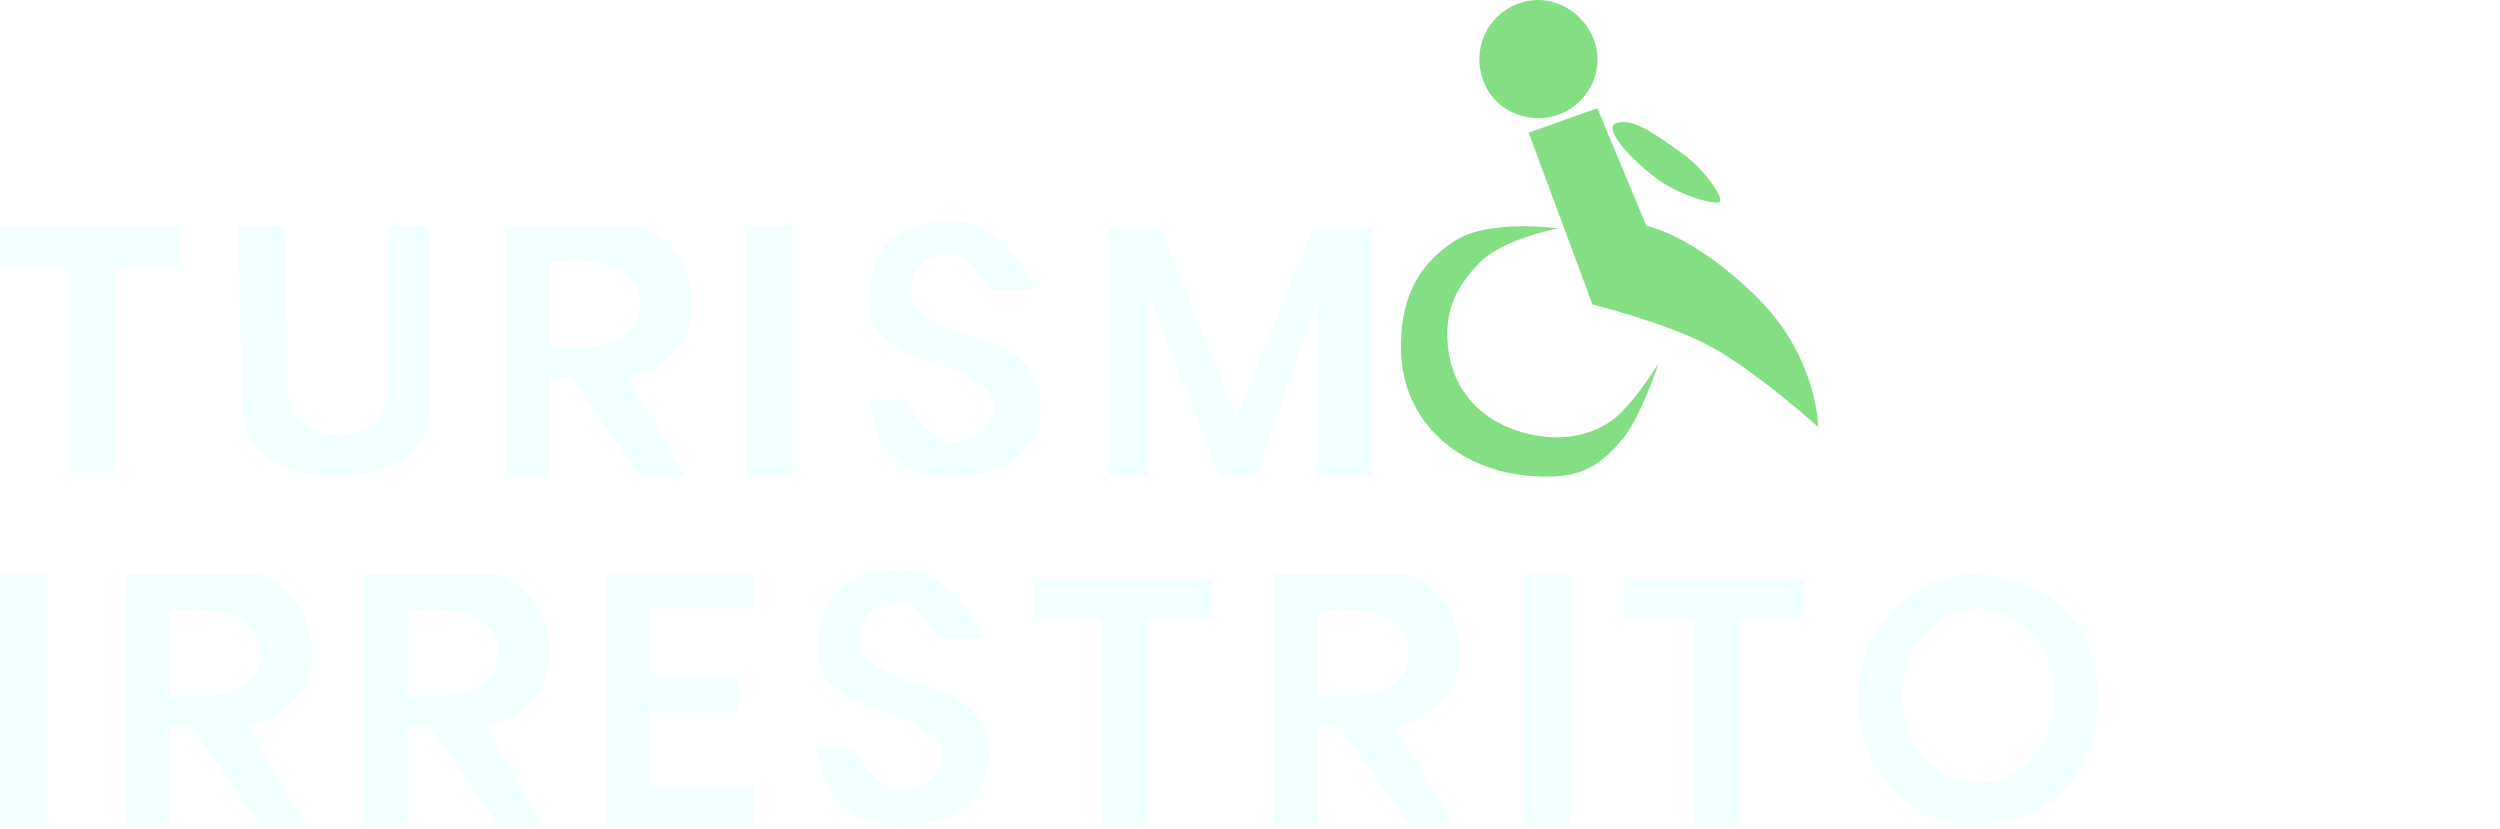
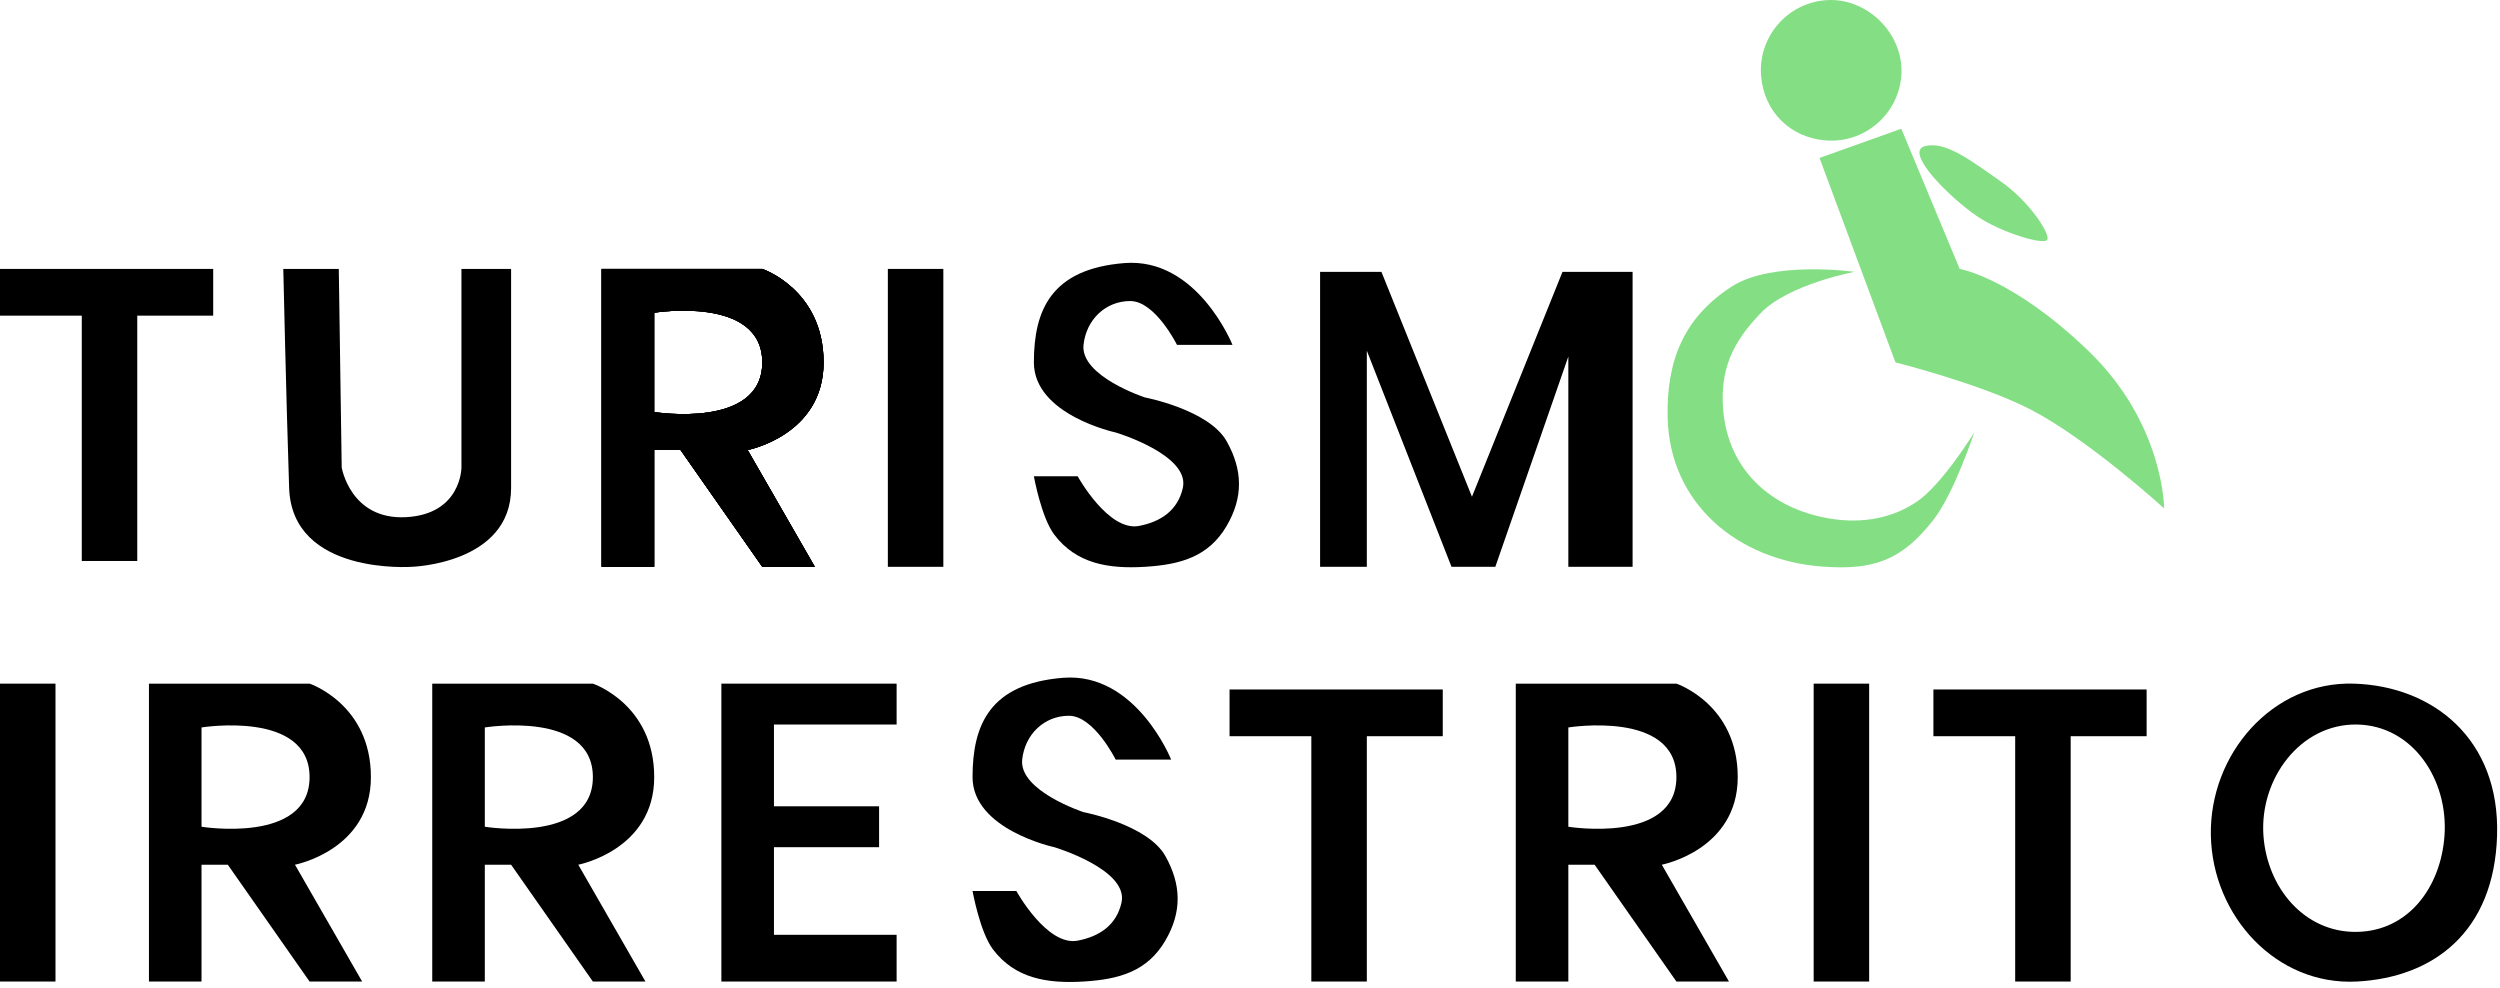
- <svg xmlns="http://www.w3.org/2000/svg" width="344" height="114" viewBox="0 0 344 114" fill="none">
-   <path d="M15.868 64.85H9.454V36.49H0V31.088H24.647V36.49H15.868V64.85Z" fill="#F2FFFF" />
-   <path d="M39.165 31.088L32.75 31.088C32.75 31.088 33.087 46.281 33.425 56.41C33.763 66.539 47.605 65.526 47.605 65.526C47.605 65.526 59.084 65.188 59.084 56.41V31.088L53.345 31.088V54.047C53.345 54.047 53.345 59.449 46.93 59.786C40.515 60.124 39.502 54.047 39.502 54.047L39.165 31.088Z" fill="#F2FFFF" />
-   <path d="M142.478 39.866H136.063C136.063 39.866 133.553 34.802 130.661 34.802C127.769 34.802 125.565 36.991 125.259 39.866C124.874 43.493 132.349 45.944 132.349 45.944C132.349 45.944 139.75 47.357 141.803 51.008C143.677 54.341 143.736 57.5 141.803 60.799C139.716 64.36 136.469 65.276 132.349 65.526C128.144 65.781 124.427 65.17 121.883 61.812C120.372 59.818 119.52 55.059 119.52 55.059H124.584C124.584 55.059 128.118 61.478 131.674 60.799C134.245 60.308 136.164 58.963 136.738 56.41C137.602 52.572 128.973 49.995 128.973 49.995C128.973 49.995 119.52 47.969 119.52 41.892C119.52 35.815 121.545 31.088 129.986 30.413C138.427 29.737 142.478 39.866 142.478 39.866Z" fill="#F2FFFF" />
-   <path d="M158.009 65.526H152.607V31.426H159.697L170.163 57.423L180.63 31.426H188.733V65.526H181.305V41.217L172.864 65.526H167.8L158.009 40.541V65.526Z" fill="#F2FFFF" />
-   <path fill-rule="evenodd" clip-rule="evenodd" d="M69.551 31.088H88.12C88.12 31.088 95.21 33.451 95.21 41.892C95.21 50.333 86.432 52.021 86.432 52.021L94.198 65.526H88.12L78.667 52.021H75.628V65.526H69.551V31.088ZM88.12 41.892C88.12 34.127 75.628 36.152 75.628 36.152V47.632C75.628 47.632 88.12 49.657 88.12 41.892Z" fill="#F2FFFF" />
-   <path fill-rule="evenodd" clip-rule="evenodd" d="M69.551 31.088H88.12C88.12 31.088 95.21 33.451 95.21 41.892C95.21 50.333 86.432 52.021 86.432 52.021L94.198 65.526H88.12L78.667 52.021H75.628V65.526H69.551V31.088ZM88.12 41.892C88.12 34.127 75.628 36.152 75.628 36.152V47.632C75.628 47.632 88.12 49.657 88.12 41.892Z" fill="#F2FFFF" />
-   <path fill-rule="evenodd" clip-rule="evenodd" d="M69.551 31.088H88.12C88.12 31.088 95.21 33.451 95.21 41.892C95.21 50.333 86.432 52.021 86.432 52.021L94.198 65.526H88.12L78.667 52.021H75.628V65.526H69.551V31.088ZM88.12 41.892C88.12 34.127 75.628 36.152 75.628 36.152V47.632C75.628 47.632 88.12 49.657 88.12 41.892Z" fill="#F2FFFF" />
-   <path fill-rule="evenodd" clip-rule="evenodd" d="M69.551 31.088H88.12C88.12 31.088 95.21 33.451 95.21 41.892C95.21 50.333 86.432 52.021 86.432 52.021L94.198 65.526H88.12L78.667 52.021H75.628V65.526H69.551V31.088ZM88.12 41.892C88.12 34.127 75.628 36.152 75.628 36.152V47.632C75.628 47.632 88.12 49.657 88.12 41.892Z" fill="#F2FFFF" />
-   <path fill-rule="evenodd" clip-rule="evenodd" d="M17.219 79.031H35.788C35.788 79.031 42.879 81.394 42.879 89.835C42.879 98.275 34.1 99.964 34.1 99.964L41.866 113.469H35.788L26.335 99.964H23.296V113.469H17.219V79.031ZM35.788 89.835C35.788 82.069 23.296 84.095 23.296 84.095V95.574C23.296 95.574 35.788 97.6 35.788 89.835Z" fill="#F2FFFF" />
-   <path fill-rule="evenodd" clip-rule="evenodd" d="M49.969 79.031H68.538C68.538 79.031 75.628 81.394 75.628 89.835C75.628 98.275 66.85 99.964 66.85 99.964L74.615 113.469H68.538L59.084 99.964H56.046V113.469H49.969V79.031ZM68.538 89.835C68.538 82.069 56.046 84.095 56.046 84.095V95.574C56.046 95.574 68.538 97.6 68.538 89.835Z" fill="#F2FFFF" />
-   <path fill-rule="evenodd" clip-rule="evenodd" d="M175.228 79.031H193.797C193.797 79.031 200.887 81.394 200.887 89.835C200.887 98.275 192.109 99.964 192.109 99.964L199.874 113.469H193.797L184.344 99.964H181.305V113.469H175.228V79.031ZM193.797 89.835C193.797 82.069 181.305 84.095 181.305 84.095V95.574C181.305 95.574 193.797 97.6 193.797 89.835Z" fill="#F2FFFF" />
-   <path d="M0 79.031H6.415V113.469H0V79.031Z" fill="#F2FFFF" />
-   <path d="M209.666 79.031H216.08V113.469H209.666V79.031Z" fill="#F2FFFF" />
-   <path d="M158.009 113.469H151.594V85.108H142.14V79.706H166.787V85.108H158.009V113.469Z" fill="#F2FFFF" />
-   <path d="M239.377 113.469H232.962V85.108H223.508V79.706H248.155V85.108H239.377V113.469Z" fill="#F2FFFF" />
-   <path d="M135.388 87.809H128.973C128.973 87.809 126.463 82.745 123.571 82.745C120.679 82.745 118.475 84.933 118.169 87.809C117.784 91.436 125.259 93.886 125.259 93.886C125.259 93.886 132.66 95.3 134.713 98.951C136.587 102.284 136.646 105.443 134.713 108.742C132.626 112.303 129.379 113.219 125.259 113.469C121.054 113.723 117.337 113.113 114.793 109.755C113.282 107.761 112.429 103.002 112.429 103.002H117.494C117.494 103.002 121.028 109.421 124.584 108.742C127.155 108.251 129.074 106.906 129.648 104.353C130.512 100.515 121.883 97.938 121.883 97.938C121.883 97.938 112.429 95.912 112.429 89.835C112.429 83.758 114.455 79.031 122.896 78.356C131.336 77.68 135.388 87.809 135.388 87.809Z" fill="#F2FFFF" />
-   <path fill-rule="evenodd" clip-rule="evenodd" d="M272.126 79.031C262.71 78.734 255.395 87.168 255.583 96.587C255.768 105.909 263.154 113.959 272.464 113.469C281.321 113.002 288.332 107.729 288.67 96.587C289.008 85.446 281.276 79.319 272.126 79.031ZM272.464 83.757C265.915 83.655 261.201 90.053 261.66 96.587C262.085 102.633 266.404 107.825 272.464 107.729C278.433 107.634 282.176 102.543 282.593 96.587C283.044 90.137 278.929 83.858 272.464 83.757Z" fill="#F2FFFF" />
-   <path d="M83.394 79.031H103.651V83.757H89.471V93.211H101.625V97.938H89.471V108.067H103.651V113.469H83.394V79.031Z" fill="#F2FFFF" />
-   <path d="M102.638 31.088H109.053V65.526H102.638V31.088Z" fill="#F2FFFF" />
-   <path d="M211.016 0.026C215.847 -0.377 220.197 3.973 219.794 8.804C219.421 13.279 215.491 16.605 211.016 16.232C206.928 15.891 203.929 12.892 203.588 8.804C203.215 4.329 206.541 0.399 211.016 0.026Z" fill="#84DF84" />
-   <path d="M222.495 16.907C224.859 16.232 227.897 18.595 231.273 20.959C234.65 23.323 237.013 27.036 236.675 27.711C236.338 28.386 231.329 26.888 228.572 25.01C225.303 22.783 220.131 17.582 222.495 16.907Z" fill="#84DF84" />
-   <path d="M210.341 18.258L219.794 14.881L226.547 31.087C226.547 31.087 232.624 32.1 241.402 40.541C250.18 48.982 250.18 58.773 250.18 58.773C250.18 58.773 241.362 50.732 234.65 47.294C228.934 44.366 219.119 41.892 219.119 41.892L210.341 18.258Z" fill="#84DF84" />
-   <path d="M214.392 31.425C214.392 31.425 204.903 30.098 200.212 33.114C194.657 36.685 192.624 41.704 192.784 48.307C193.024 58.186 200.823 64.768 210.678 65.499C216.5 65.931 219.803 64.848 223.508 60.097C225.919 57.006 228.235 49.969 228.235 49.969C228.235 49.969 224.521 56.072 221.482 58.072C218.443 60.071 214.727 60.65 210.678 59.786C204.199 58.403 199.705 53.9 199.199 47.294C198.842 42.631 200.333 39.51 203.588 36.152C206.794 32.846 214.392 31.425 214.392 31.425Z" fill="#84DF84" />
+ <svg xmlns="http://www.w3.org/2000/svg" width="428" height="169" viewBox="0 0 428 169" fill="none">
+   <path d="M23.5 96.039H14V54.039H0V46.039H36.5V54.039H23.5V96.039Z" fill="black" />
+   <path d="M58 46.039L48.5 46.039C48.5 46.039 49 68.539 49.5 83.539C50 98.539 70.5 97.039 70.5 97.039C70.5 97.039 87.5 96.539 87.5 83.539V46.039L79 46.039V80.039C79 80.039 79 88.039 69.5 88.539C60 89.039 58.5 80.039 58.5 80.039L58 46.039Z" fill="black" />
+   <path d="M211 59.039H201.5C201.5 59.039 197.782 51.539 193.5 51.539C189.218 51.539 185.952 54.781 185.5 59.039C184.929 64.409 196 68.039 196 68.039C196 68.039 206.96 70.133 210 75.539C212.776 80.475 212.862 85.153 210 90.039C206.91 95.313 202.101 96.669 196 97.039C189.772 97.416 184.268 96.512 180.5 91.539C178.263 88.586 177 81.539 177 81.539H184.5C184.5 81.539 189.734 91.045 195 90.039C198.807 89.312 201.649 87.32 202.5 83.539C203.779 77.856 191 74.039 191 74.039C191 74.039 177 71.039 177 62.039C177 53.039 180 46.039 192.5 45.039C205 44.039 211 59.039 211 59.039Z" fill="black" />
+   <path d="M234 97.039H226V46.539H236.5L252 85.039L267.5 46.539H279.5V97.039H268.5V61.039L256 97.039H248.5L234 60.039V97.039Z" fill="black" />
+   <path fill-rule="evenodd" clip-rule="evenodd" d="M103 46.039H130.5C130.5 46.039 141 49.539 141 62.039C141 74.539 128 77.039 128 77.039L139.5 97.039H130.5L116.5 77.039H112V97.039H103V46.039ZM130.5 62.039C130.5 50.539 112 53.539 112 53.539V70.539C112 70.539 130.5 73.539 130.5 62.039Z" fill="black" />
+   <path fill-rule="evenodd" clip-rule="evenodd" d="M103 46.039H130.5C130.5 46.039 141 49.539 141 62.039C141 74.539 128 77.039 128 77.039L139.5 97.039H130.5L116.5 77.039H112V97.039H103V46.039ZM130.5 62.039C130.5 50.539 112 53.539 112 53.539V70.539C112 70.539 130.5 73.539 130.5 62.039Z" fill="black" />
+   <path fill-rule="evenodd" clip-rule="evenodd" d="M103 46.039H130.5C130.5 46.039 141 49.539 141 62.039C141 74.539 128 77.039 128 77.039L139.5 97.039H130.5L116.5 77.039H112V97.039H103V46.039ZM130.5 62.039C130.5 50.539 112 53.539 112 53.539V70.539C112 70.539 130.5 73.539 130.5 62.039Z" fill="black" />
+   <path fill-rule="evenodd" clip-rule="evenodd" d="M103 46.039H130.5C130.5 46.039 141 49.539 141 62.039C141 74.539 128 77.039 128 77.039L139.5 97.039H130.5L116.5 77.039H112V97.039H103V46.039ZM130.5 62.039C130.5 50.539 112 53.539 112 53.539V70.539C112 70.539 130.5 73.539 130.5 62.039Z" fill="black" />
+   <path fill-rule="evenodd" clip-rule="evenodd" d="M25.5 117.039H53C53 117.039 63.5 120.539 63.5 133.039C63.5 145.539 50.5 148.039 50.5 148.039L62 168.039H53L39 148.039H34.5V168.039H25.5V117.039ZM53 133.039C53 121.539 34.5 124.539 34.5 124.539V141.539C34.5 141.539 53 144.539 53 133.039Z" fill="black" />
+   <path fill-rule="evenodd" clip-rule="evenodd" d="M74 117.039H101.5C101.5 117.039 112 120.539 112 133.039C112 145.539 99 148.039 99 148.039L110.5 168.039H101.5L87.5 148.039H83V168.039H74V117.039ZM101.5 133.039C101.5 121.539 83 124.539 83 124.539V141.539C83 141.539 101.5 144.539 101.5 133.039Z" fill="black" />
+   <path fill-rule="evenodd" clip-rule="evenodd" d="M259.5 117.039H287C287 117.039 297.5 120.539 297.5 133.039C297.5 145.539 284.5 148.039 284.5 148.039L296 168.039H287L273 148.039H268.5V168.039H259.5V117.039ZM287 133.039C287 121.539 268.5 124.539 268.5 124.539V141.539C268.5 141.539 287 144.539 287 133.039Z" fill="black" />
+   <path d="M0 117.039H9.5V168.039H0V117.039Z" fill="black" />
+   <path d="M310.5 117.039H320V168.039H310.5V117.039Z" fill="black" />
+   <path d="M234 168.039H224.5V126.039H210.5V118.039H247V126.039H234V168.039Z" fill="black" />
+   <path d="M354.5 168.039H345V126.039H331V118.039H367.5V126.039H354.5V168.039Z" fill="black" />
+   <path d="M200.5 130.039H191C191 130.039 187.282 122.539 183 122.539C178.718 122.539 175.452 125.781 175 130.039C174.429 135.41 185.5 139.039 185.5 139.039C185.5 139.039 196.46 141.133 199.5 146.539C202.276 151.475 202.362 156.153 199.5 161.039C196.41 166.313 191.601 167.669 185.5 168.039C179.272 168.416 173.768 167.512 170 162.539C167.763 159.586 166.5 152.539 166.5 152.539H174C174 152.539 179.234 162.045 184.5 161.039C188.307 160.312 191.149 158.32 192 154.539C193.279 148.856 180.5 145.039 180.5 145.039C180.5 145.039 166.5 142.039 166.5 133.039C166.5 124.039 169.5 117.039 182 116.039C194.5 115.039 200.5 130.039 200.5 130.039Z" fill="black" />
+   <path fill-rule="evenodd" clip-rule="evenodd" d="M403 117.039C389.056 116.6 378.223 129.09 378.5 143.039C378.775 156.843 389.712 168.765 403.5 168.039C416.617 167.349 427 159.539 427.5 143.039C428 126.539 416.55 117.465 403 117.039ZM403.5 124.039C393.801 123.888 386.82 133.362 387.5 143.039C388.129 151.993 394.525 159.681 403.5 159.539C412.34 159.399 417.883 151.858 418.5 143.039C419.168 133.487 413.075 124.188 403.5 124.039Z" fill="black" />
+   <path d="M123.5 117.039H153.5V124.039H132.5V138.039H150.5V145.039H132.5V160.039H153.5V168.039H123.5V117.039Z" fill="black" />
+   <path d="M152 46.039H161.5V97.039H152V46.039Z" fill="black" />
+   <path d="M312.501 0.038C319.656 -0.558 326.097 5.883 325.501 13.038C324.949 19.666 319.128 24.591 312.501 24.038C306.447 23.534 302.005 19.093 301.501 13.038C300.949 6.411 305.874 0.591 312.501 0.038Z" fill="#84DF84" />
+   <path d="M329.501 25.038C333.001 24.038 337.501 27.538 342.501 31.038C347.501 34.539 351.001 40.039 350.501 41.038C350.001 42.038 342.584 39.819 338.501 37.038C333.66 33.741 326.001 26.038 329.501 25.038Z" fill="#84DF84" />
+   <path d="M311.501 27.038L325.501 22.038L335.501 46.038C335.501 46.038 344.501 47.538 357.501 60.038C370.501 72.539 370.501 87.038 370.501 87.038C370.501 87.038 357.442 75.131 347.501 70.038C339.037 65.703 324.501 62.038 324.501 62.038L311.501 27.038Z" fill="#84DF84" />
+   <path d="M317.501 46.539C317.501 46.539 303.448 44.572 296.501 49.039C288.274 54.328 285.263 61.761 285.501 71.539C285.857 86.17 297.406 95.916 312.001 97C320.622 97.64 325.514 96.035 331.001 89C334.571 84.422 338.001 74 338.001 74C338.001 74 332.501 83.039 328.001 86C323.501 88.961 317.998 89.818 312.001 88.539C302.405 86.491 295.751 79.822 295.001 70.039C294.472 63.133 296.68 58.511 301.501 53.539C306.249 48.642 317.501 46.539 317.501 46.539Z" fill="#84DF84" />
</svg>
